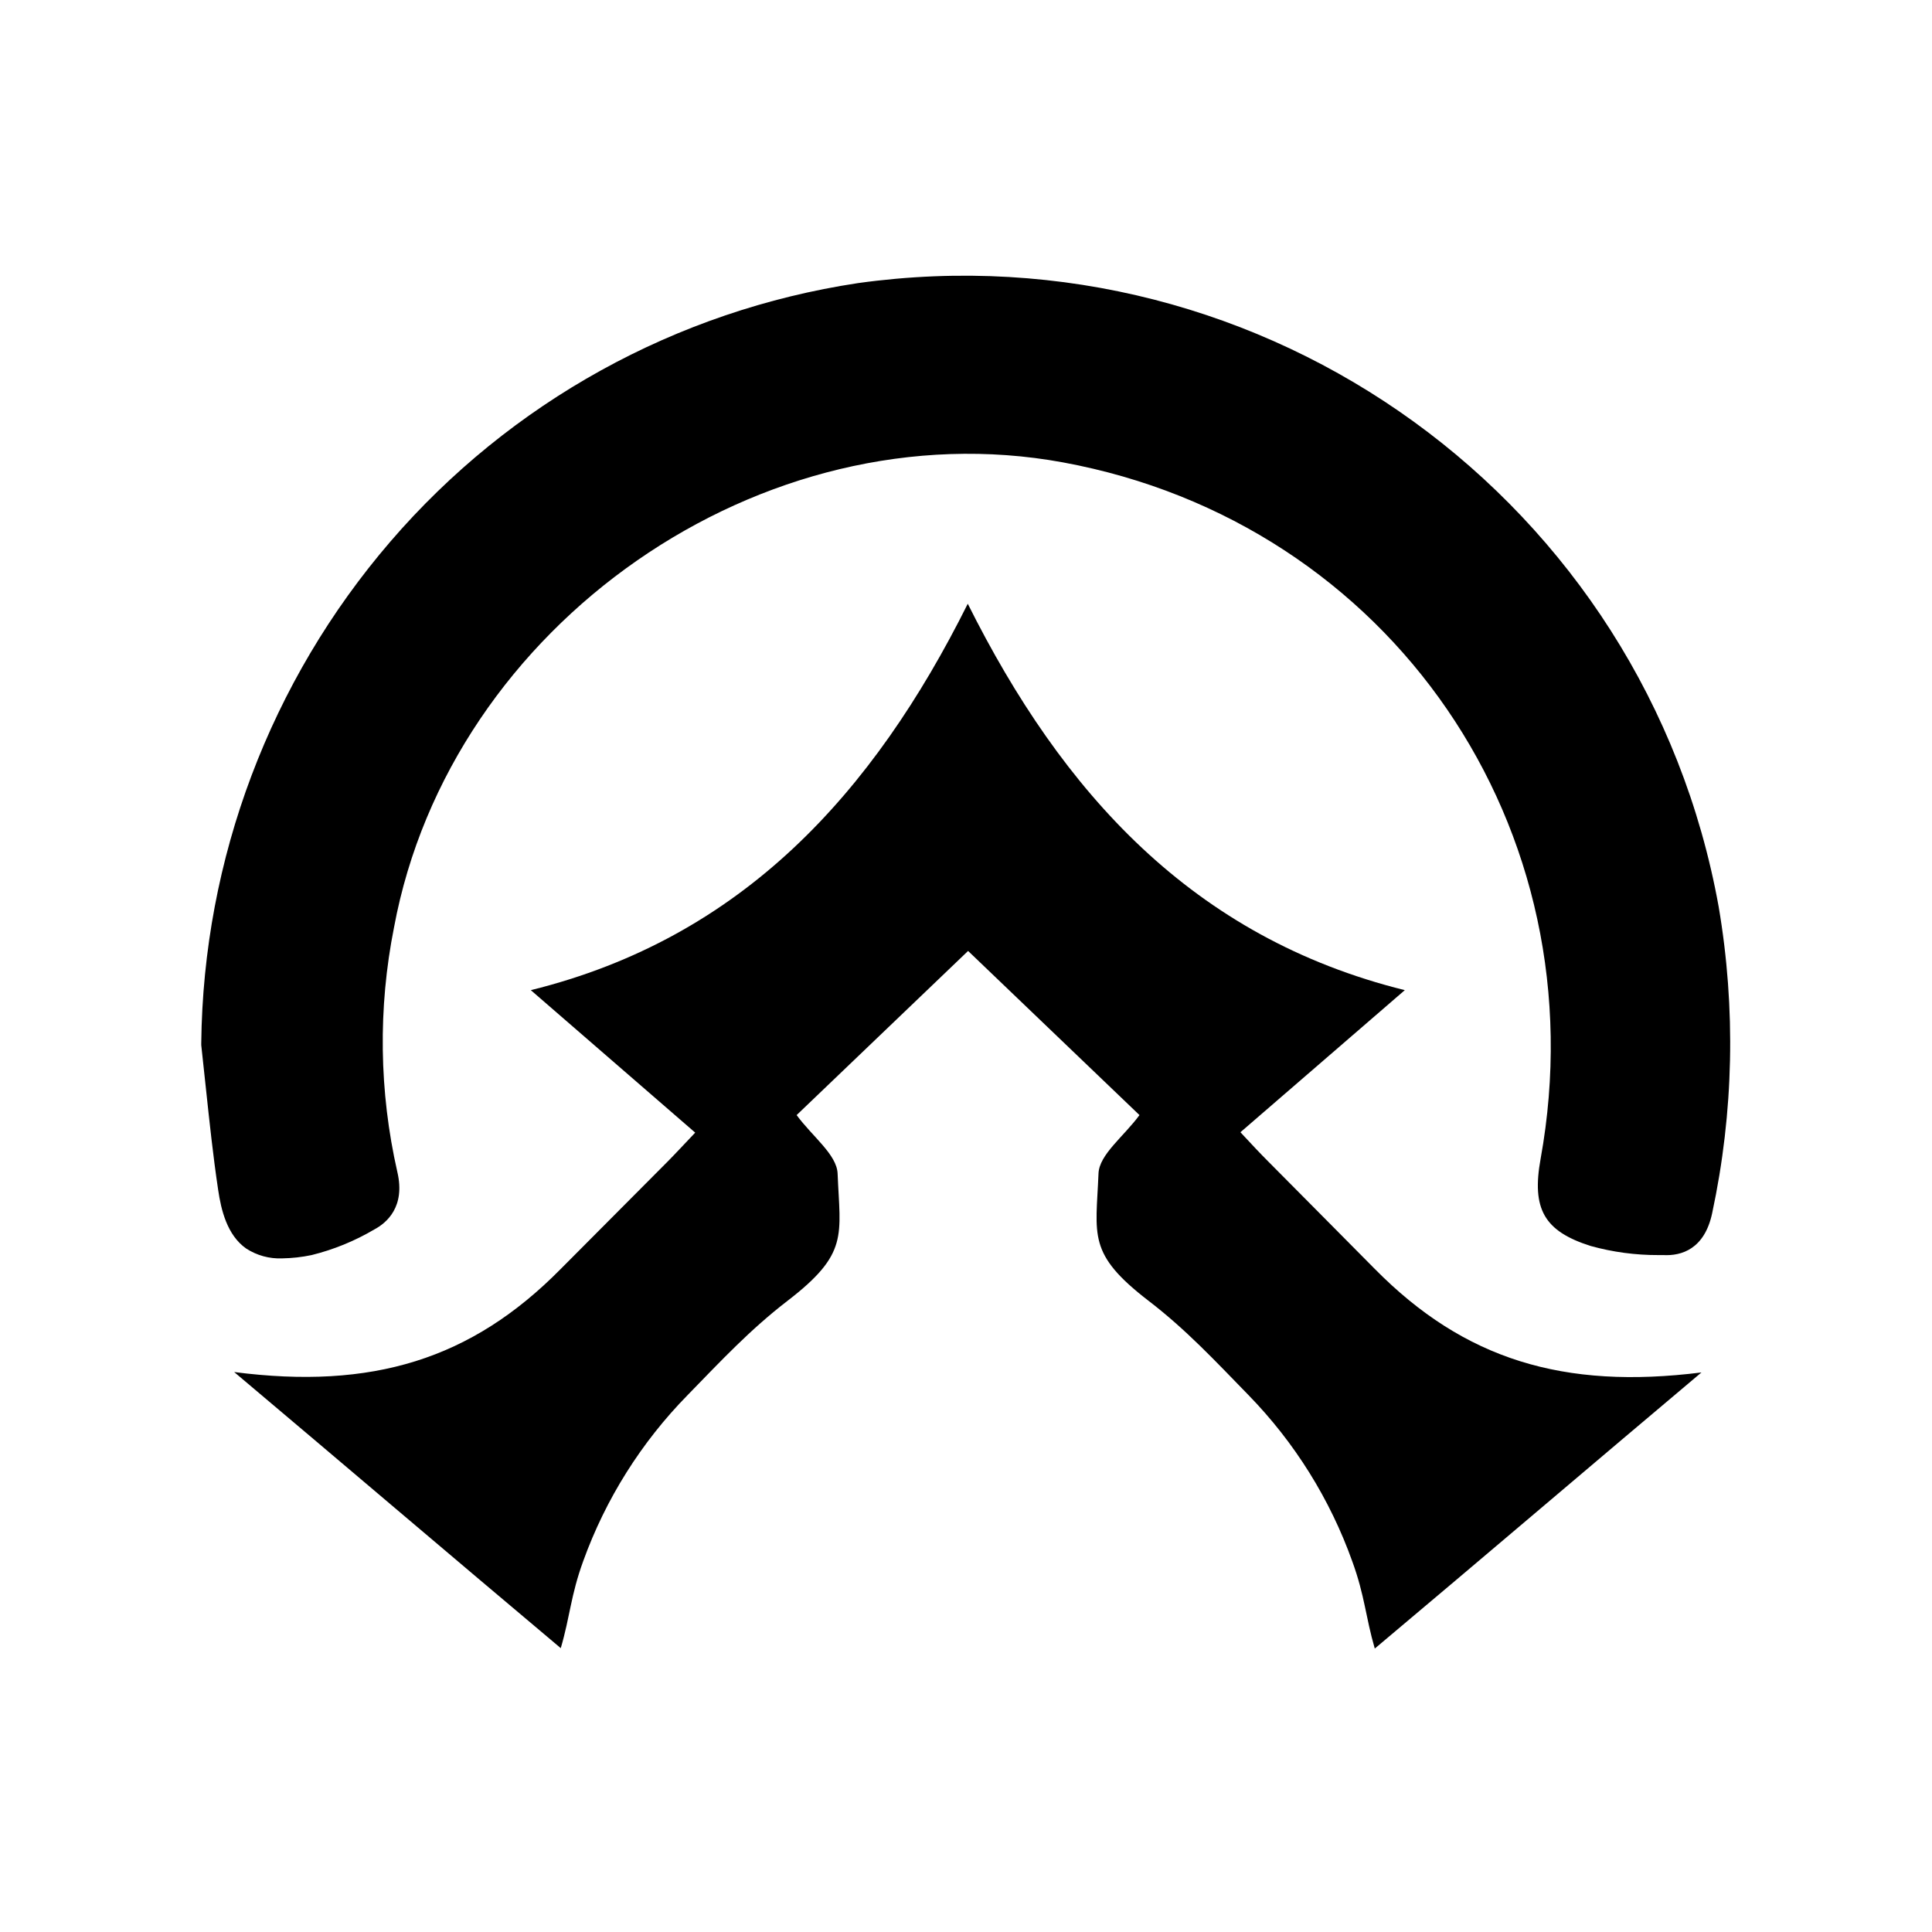
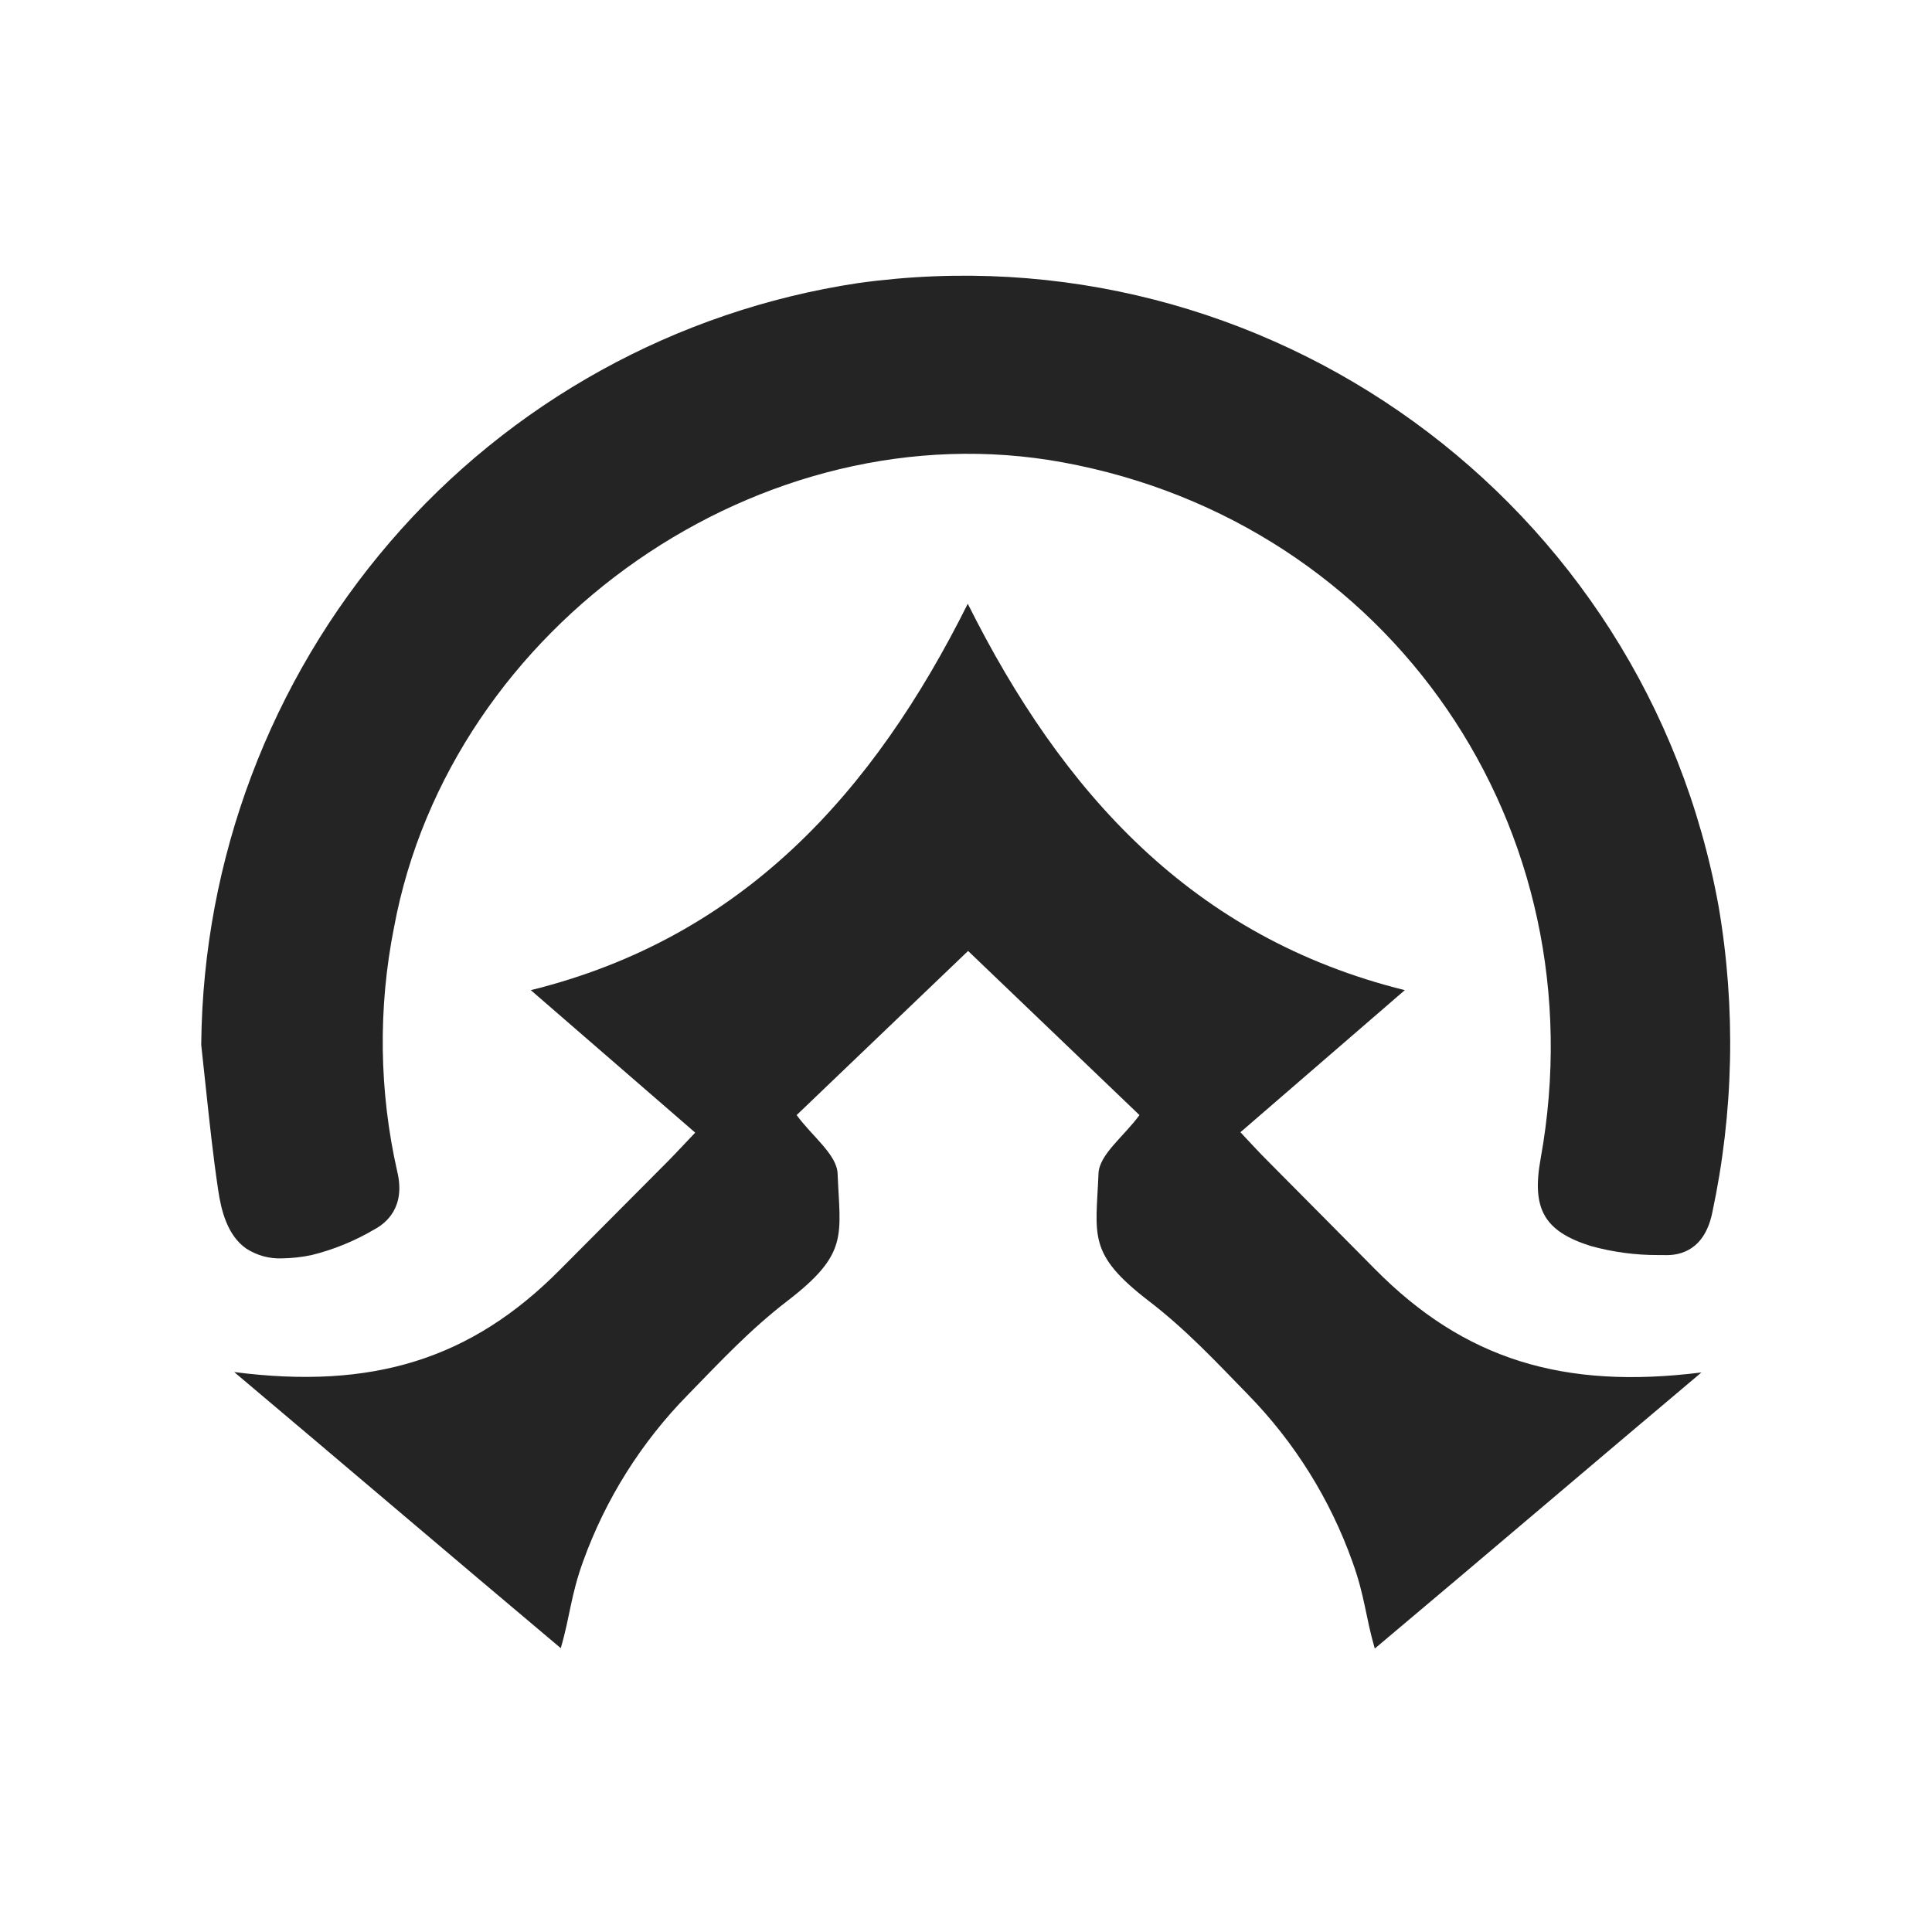
<svg xmlns="http://www.w3.org/2000/svg" id="图层_1" data-name="图层 1" viewBox="0 0 240 240">
-   <defs>
-     <style>.cls-1{fill:#000;}.cls-2{fill:#000;}</style>
-   </defs>
-   <path class="cls-2" d="M213.5,112.64A95.3,95.3,0,0,0,106.57,35.17,95.43,95.43,0,0,0,48.5,67.27,97.12,97.12,0,0,0,25,129.58v.12l0,.13c.2,1.79.39,3.59.58,5.39.44,4.12.89,8.39,1.52,12.59.37,2.51,1.11,5.61,3.47,7.28a7.63,7.63,0,0,0,4.48,1.23,19.34,19.34,0,0,0,3.66-.41,29,29,0,0,0,7.8-3.19c1.5-.8,3.87-2.79,2.85-7.13a72.84,72.84,0,0,1-.41-30.4c7-37.63,45.79-64.61,83.1-57.75,40.7,7.49,66.76,45.49,59.33,86.51-1.13,6.23.44,9,6.22,10.83a31.07,31.07,0,0,0,8.43,1.13l.59,0c2.25.12,5.12-.73,6.07-5.2A100.89,100.89,0,0,0,213.5,112.64Z" />
-   <path class="cls-1" d="M170.8,157.65c-4.4-4.46-8.84-8.9-13.25-13.36-1-1-1.94-2-3.46-3.64L174.51,123c-26.33-6.52-42.55-24.51-54.29-48-11.74,23.52-28,41.51-54.28,48l20.42,17.7c-1.53,1.61-2.48,2.64-3.47,3.64Q76.28,151,69.64,157.65c-11.09,11.24-23.43,15-40.55,12.79,12.76,10.75,27.2,23.06,40.57,34.3,1.17-4,1.23-6.52,2.78-10.79a57.18,57.18,0,0,1,13-20.67c4.12-4.23,7.75-8.12,12.38-11.68,7.66-5.89,6.54-8.1,6.23-15.82-.1-2.36-3.14-4.6-5.09-7.26l21.3-20.39h0l21.29,20.39c-1.95,2.66-5,4.9-5.09,7.26-.31,7.72-1.43,9.93,6.23,15.82,4.64,3.56,8.26,7.45,12.38,11.68A57.18,57.18,0,0,1,168,194c1.55,4.27,1.62,6.78,2.78,10.79,13.38-11.24,27.81-23.55,40.58-34.3C194.23,172.64,181.9,168.89,170.8,157.65Z" />
+   <g>
+     <path d="M213.5,112.64A95.3,95.3,0,0,0,106.57,35.17,95.43,95.43,0,0,0,48.5,67.27,97.12,97.12,0,0,0,25,129.58v.12l0,.13c.2,1.79.39,3.59.58,5.39.44,4.12.89,8.39,1.52,12.59.37,2.51,1.11,5.61,3.47,7.28a7.63,7.63,0,0,0,4.48,1.23,19.34,19.34,0,0,0,3.66-.41,29,29,0,0,0,7.8-3.19c1.5-.8,3.87-2.79,2.85-7.13a72.84,72.84,0,0,1-.41-30.4c7-37.63,45.79-64.61,83.1-57.75,40.7,7.49,66.76,45.49,59.33,86.51-1.13,6.23.44,9,6.22,10.83a31.07,31.07,0,0,0,8.43,1.13l.59,0c2.25.12,5.12-.73,6.07-5.2A100.89,100.89,0,0,0,213.5,112.64Z" style="fill: #242424" />
+     <path d="M170.8,157.65c-4.4-4.46-8.84-8.9-13.25-13.36-1-1-1.94-2-3.46-3.64L174.51,123c-26.33-6.52-42.55-24.51-54.29-48-11.74,23.52-28,41.51-54.28,48l20.42,17.7c-1.53,1.61-2.48,2.64-3.47,3.64Q76.28,151,69.64,157.65c-11.09,11.24-23.43,15-40.55,12.79,12.76,10.75,27.2,23.06,40.57,34.3,1.17-4,1.23-6.52,2.78-10.79a57.18,57.18,0,0,1,13-20.67c4.12-4.23,7.75-8.12,12.38-11.68,7.66-5.89,6.54-8.1,6.23-15.82-.1-2.36-3.14-4.6-5.09-7.26l21.3-20.39h0l21.29,20.39c-1.95,2.66-5,4.9-5.09,7.26-.31,7.72-1.43,9.93,6.23,15.82,4.64,3.56,8.26,7.45,12.38,11.68A57.18,57.18,0,0,1,168,194c1.55,4.27,1.62,6.78,2.78,10.79,13.38-11.24,27.81-23.55,40.58-34.3C194.23,172.64,181.9,168.89,170.8,157.65Z" style="fill: #242424" />
+   </g>
</svg>
